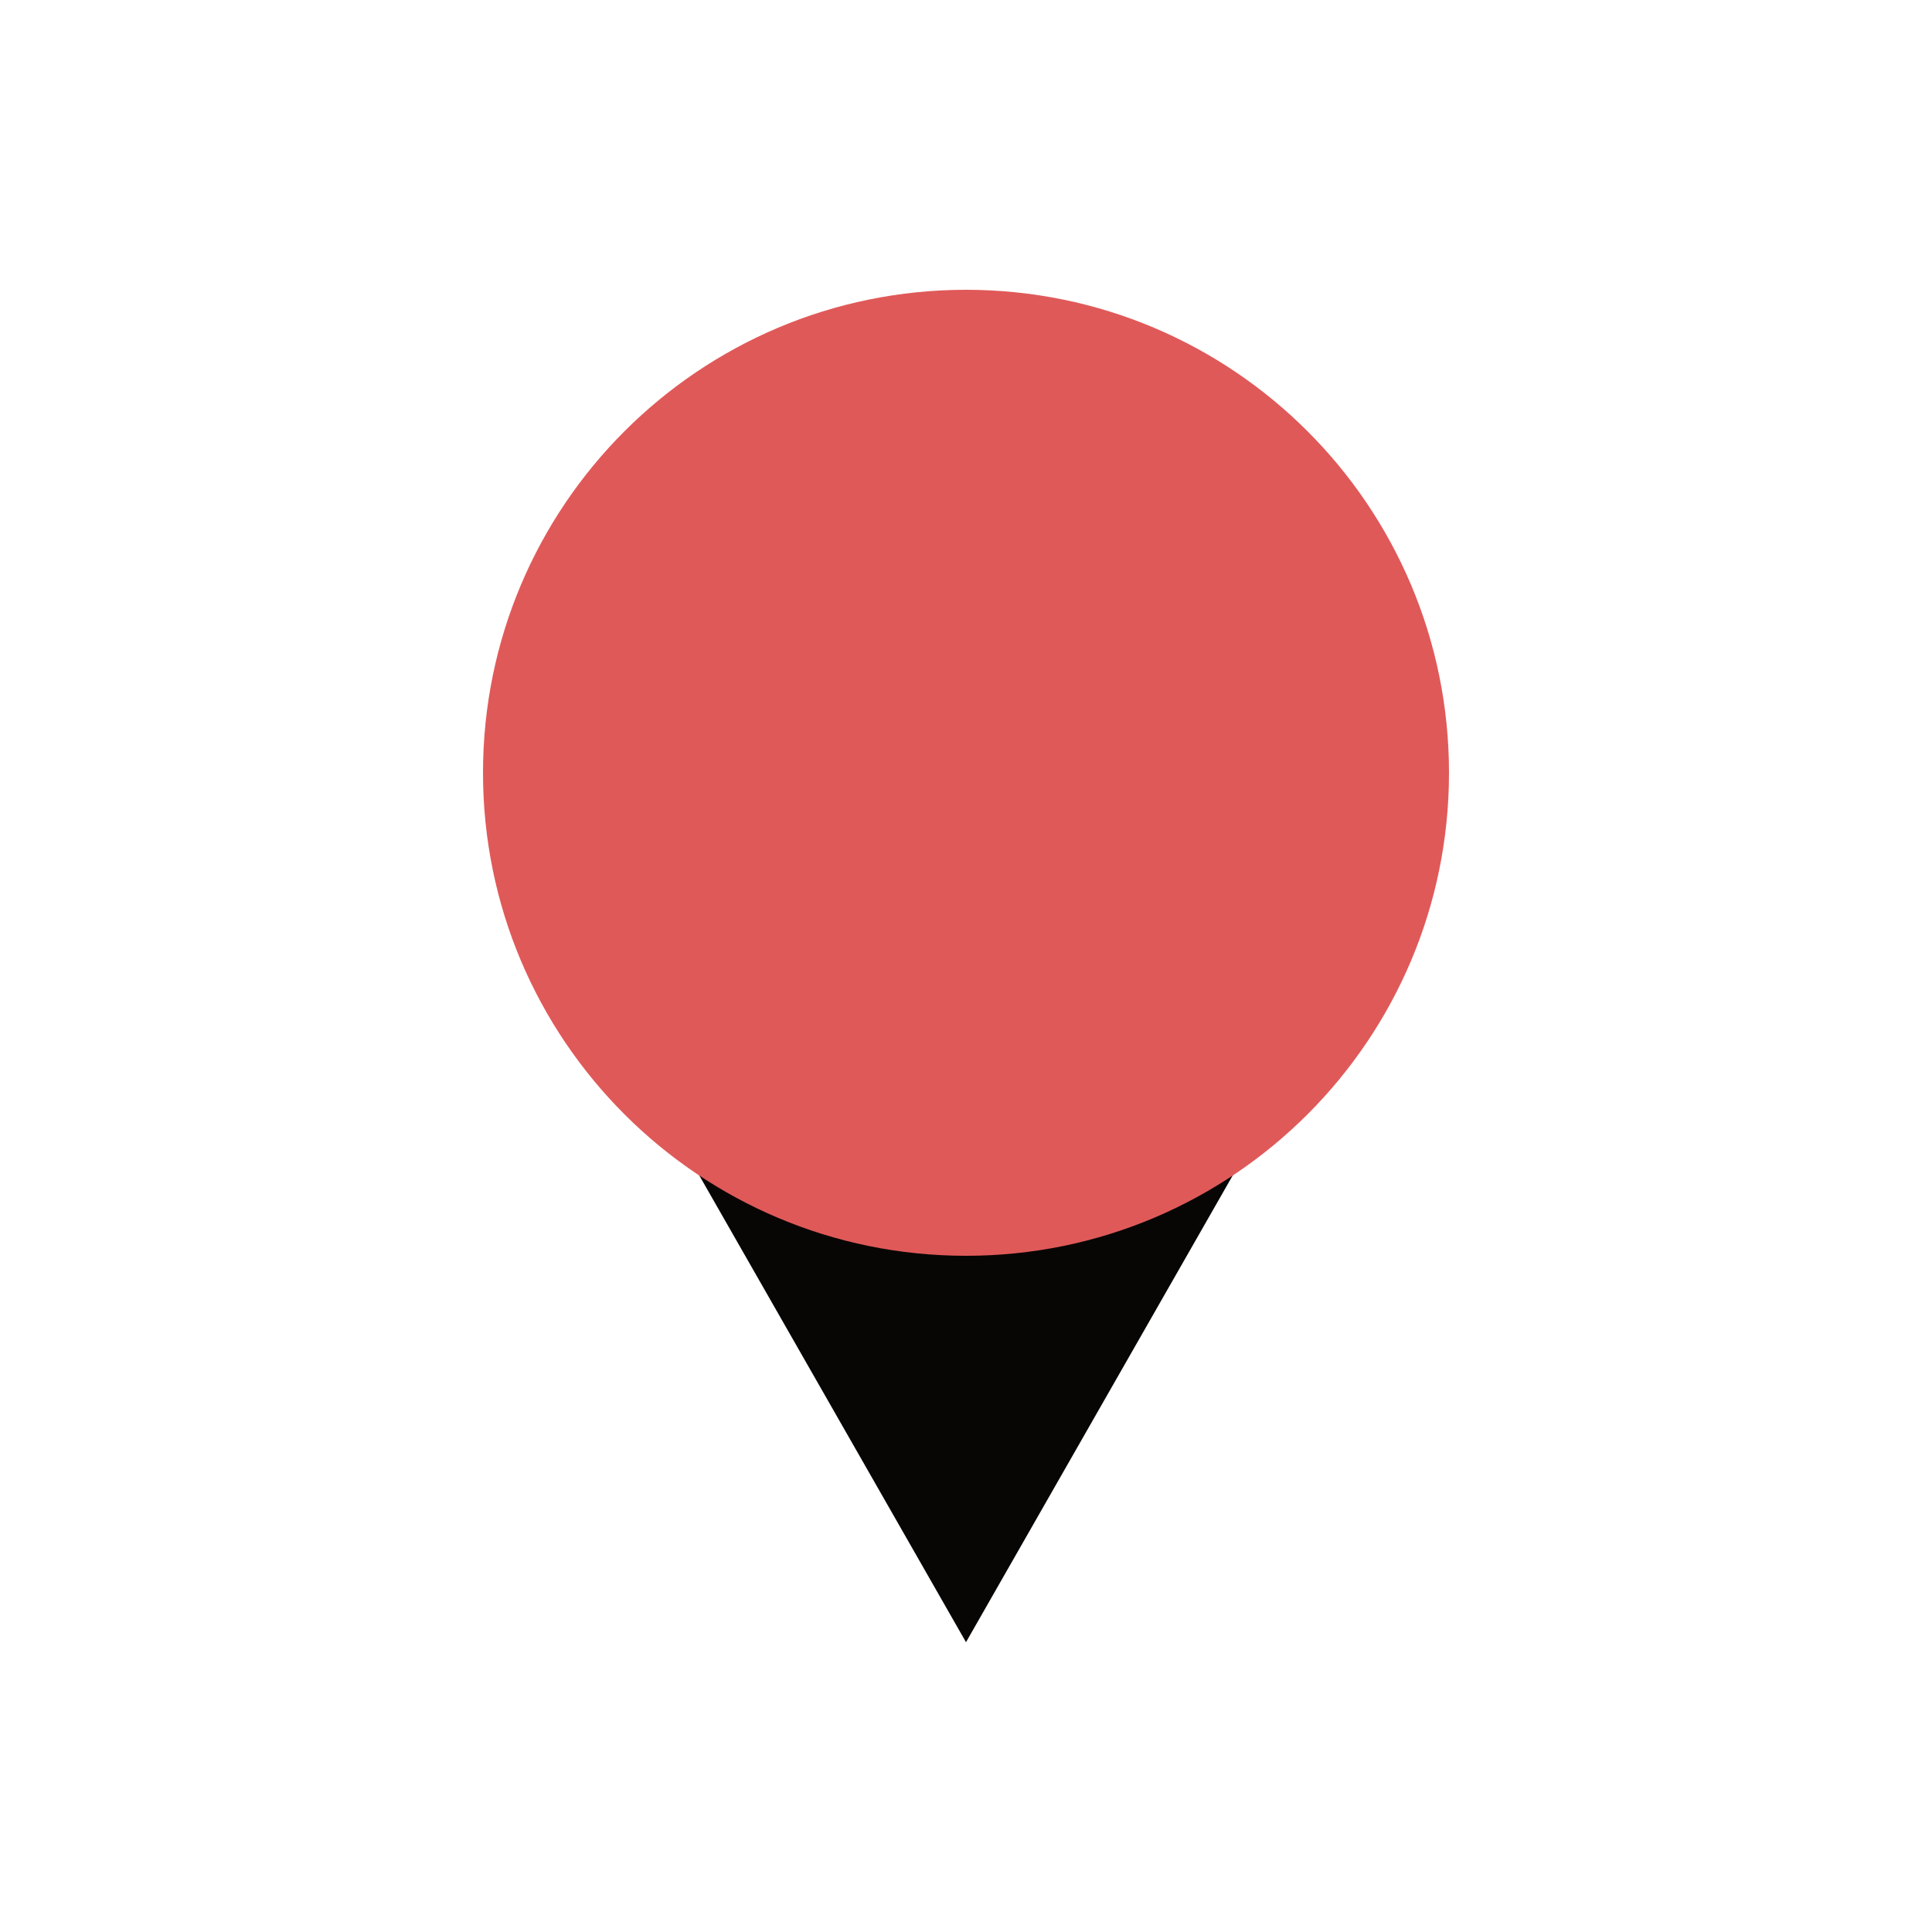
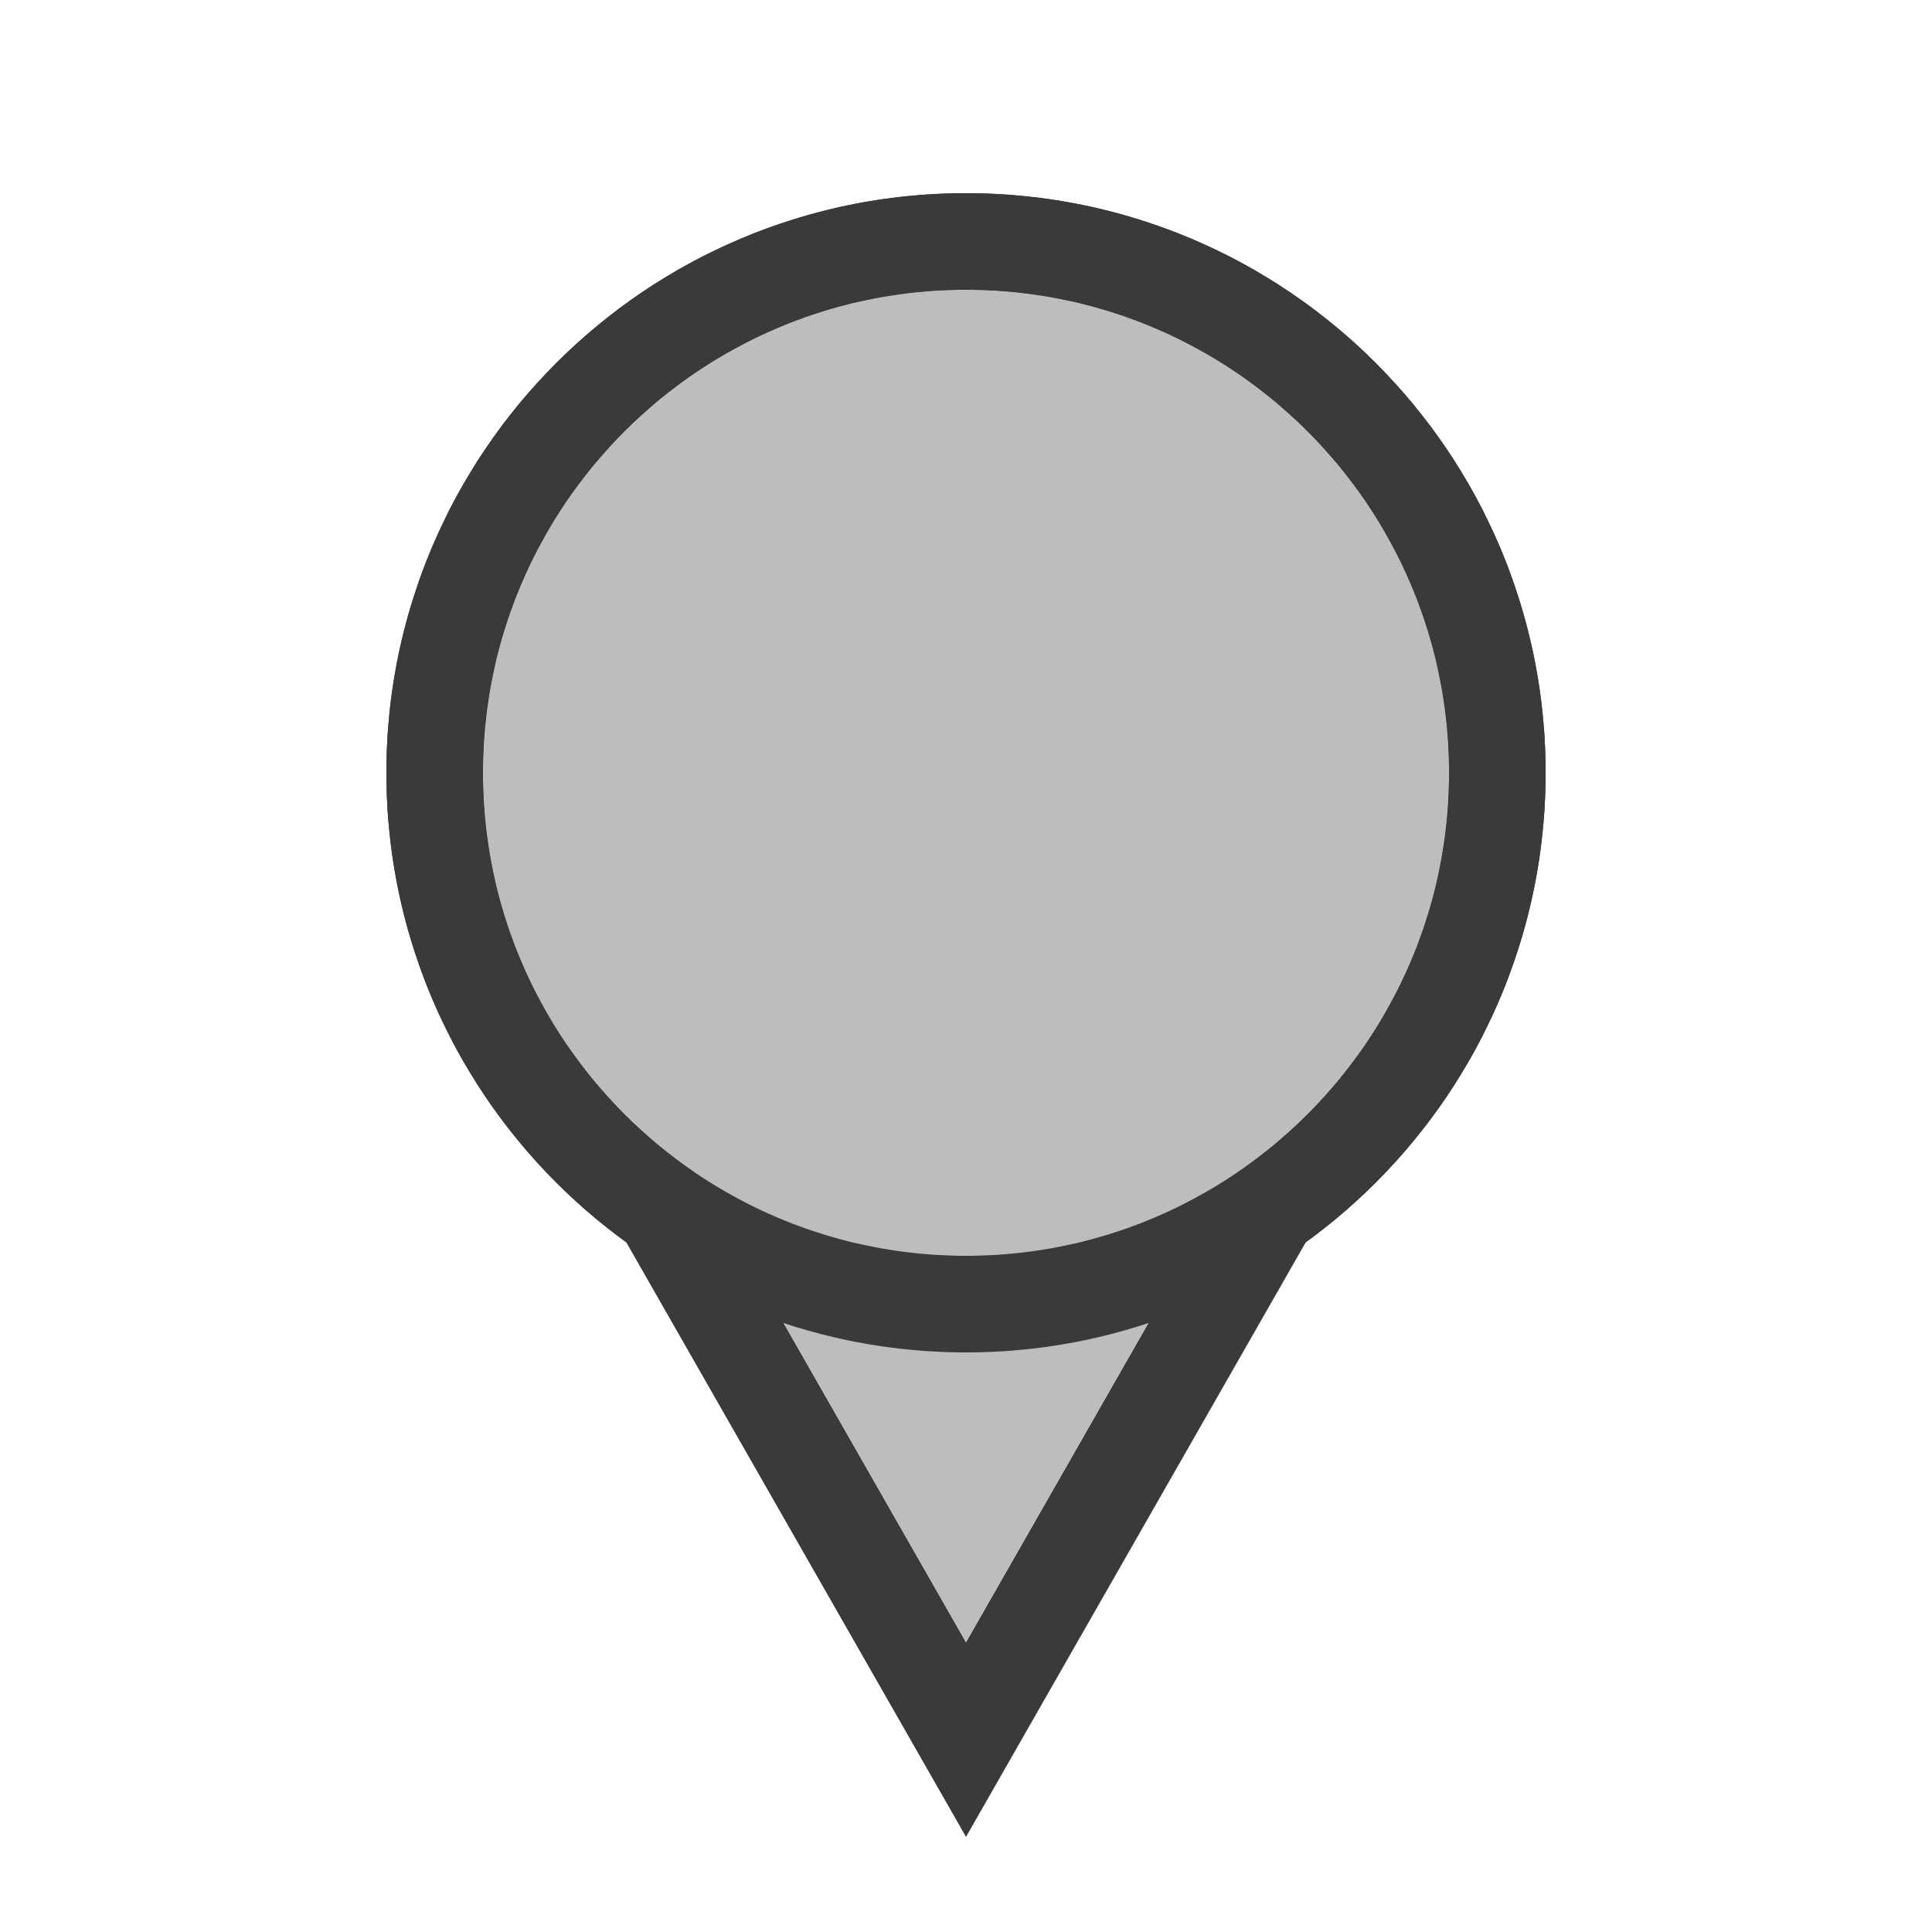
<svg xmlns="http://www.w3.org/2000/svg" width="100%" height="100%" viewBox="0 0 20 20" version="1.1" xml:space="preserve" style="fill-rule:evenodd;clip-rule:evenodd;stroke-linejoin:round;stroke-miterlimit:1.414;">
  <g id="normal" transform="matrix(-1,-1.22465e-16,4.01837e-17,-0.328125,20,16.7812)">
+     <path d="M9.923,45.046L9.846,45.042L9.769,45.034L9.692,45.024L9.616,45.011L9.54,44.994L9.464,44.975L9.388,44.953L9.312,44.928L9.237,44.901L9.162,44.87L9.088,44.837L9.013,44.801L8.939,44.762L8.866,44.72L8.792,44.676L8.719,44.629L8.646,44.579L8.574,44.526L8.502,44.471L8.43,44.413L8.358,44.353L8.287,44.29L8.217,44.224L8.146,44.156L8.076,44.085L8.007,44.012L7.937,43.936L7.869,43.858L7.797,43.774L7.665,43.609L7.531,43.43L7.399,43.242L7.268,43.044L7.14,42.838L7.013,42.622L6.889,42.397L6.766,42.164L6.645,41.921L6.527,41.671L6.41,41.412L6.296,41.144L6.184,40.869L6.074,40.586L5.966,40.295L5.861,39.996L5.758,39.69L5.658,39.376L5.56,39.055L5.464,38.727L5.371,38.393L5.281,38.051L5.193,37.702L5.108,37.347L5.026,36.986L4.946,36.618L4.87,36.244L4.796,35.864L4.725,35.478L4.657,35.087L4.593,34.689L4.531,34.287L4.472,33.879L4.418,33.474L4.39,33.257L4.365,33.048L4.34,32.837L4.316,32.625L4.293,32.411L4.27,32.197L4.249,31.982L4.228,31.765L4.208,31.547L4.189,31.328L4.171,31.109L4.154,30.888L4.137,30.666L4.122,30.443L4.107,30.219L4.094,29.994L4.081,29.769L4.069,29.542L4.058,29.315L4.048,29.086L4.039,28.857L4.031,28.627L4.024,28.397L4.017,28.165L4.012,27.933L4.008,27.7L4.004,27.466L4.002,27.232L4,26.997L4,26.759L4.001,26.465L4.003,26.17L4.007,25.875L4.012,25.582L4.019,25.289L4.028,24.998L4.038,24.708L4.049,24.42L4.062,24.132L4.076,23.846L4.092,23.562L4.109,23.278L4.128,22.997L4.148,22.717L4.169,22.438L4.192,22.161L4.216,21.886L4.242,21.612L4.269,21.341L4.297,21.071L4.327,20.802L4.358,20.536L4.39,20.272L4.423,20.009L4.458,19.749L4.494,19.49L4.531,19.234L4.57,18.98L4.61,18.728L4.651,18.478L4.693,18.23L4.736,17.985L4.781,17.741L4.827,17.501L4.874,17.262L4.922,17.026L4.971,16.792L5.021,16.561L5.072,16.332L5.125,16.106L5.179,15.883L5.233,15.662L5.289,15.443L5.346,15.227L5.404,15.014L5.462,14.804L5.522,14.597L5.583,14.392L5.645,14.19L5.708,13.991L5.772,13.795L5.836,13.602L5.902,13.411L5.969,13.224L6.036,13.04L6.105,12.859L6.174,12.681L6.245,12.506L6.316,12.334L6.388,12.166L6.461,12.001L6.482,11.955L10,-6.809L13.518,11.955L13.539,12.001L13.612,12.166L13.684,12.334L13.755,12.506L13.826,12.681L13.895,12.859L13.964,13.04L14.031,13.224L14.098,13.411L14.164,13.602L14.228,13.795L14.292,13.991L14.355,14.19L14.417,14.392L14.478,14.597L14.538,14.804L14.596,15.014L14.654,15.227L14.711,15.443L14.767,15.662L14.821,15.883L14.875,16.106L14.928,16.332L14.979,16.561L15.029,16.792L15.078,17.026L15.126,17.262L15.173,17.501L15.219,17.741L15.264,17.985L15.307,18.23L15.349,18.478L15.39,18.728L15.43,18.98L15.469,19.234L15.506,19.49L15.542,19.749L15.577,20.009L15.61,20.272L15.642,20.536L15.673,20.802L15.703,21.071L15.731,21.341L15.758,21.612L15.784,21.886L15.808,22.161L15.831,22.438L15.852,22.717L15.872,22.997L15.891,23.279L15.908,23.562L15.924,23.846L15.938,24.132L15.951,24.42L15.962,24.708L15.972,24.998L15.981,25.289L15.988,25.582L15.993,25.875L15.997,26.17L15.999,26.465L16,26.759L16,26.997L15.998,27.232L15.996,27.466L15.992,27.7L15.988,27.933L15.983,28.165L15.976,28.397L15.969,28.627L15.961,28.857L15.952,29.086L15.942,29.315L15.931,29.542L15.919,29.769L15.906,29.994L15.893,30.219L15.878,30.443L15.863,30.666L15.846,30.888L15.829,31.109L15.811,31.328L15.792,31.547L15.772,31.765L15.751,31.982L15.73,32.197L15.707,32.411L15.684,32.625L15.66,32.837L15.635,33.048L15.61,33.257L15.582,33.474L15.528,33.879L15.469,34.287L15.407,34.689L15.343,35.087L15.275,35.478L15.204,35.864L15.13,36.244L15.054,36.618L14.974,36.986L14.892,37.347L14.807,37.702L14.719,38.051L14.629,38.393L14.536,38.728L14.44,39.055L14.342,39.376L14.242,39.69L14.139,39.996L14.034,40.295L13.926,40.586L13.816,40.869L13.704,41.144L13.59,41.412L13.473,41.671L13.355,41.921L13.234,42.164L13.111,42.397L12.987,42.622L12.86,42.838L12.732,43.044L12.601,43.242L12.469,43.43L12.335,43.609L12.203,43.774L12.131,43.858L12.063,43.936L11.993,44.012L11.924,44.085L11.854,44.156L11.783,44.224L11.713,44.29L11.642,44.353L11.57,44.413L11.498,44.471L11.426,44.526L11.354,44.579L11.281,44.629L11.208,44.676L11.134,44.72L11.061,44.762L10.987,44.801L10.912,44.837L10.838,44.87L10.763,44.901L10.688,44.928L10.612,44.953L10.536,44.975L10.46,44.994L10.384,45.011L10.308,45.024L10.231,45.034L10.154,45.042L10.077,45.046L10,45.048L9.923,45.046ZM10.065,41.999L10.129,41.995L10.193,41.989L10.257,41.98L10.321,41.969L10.384,41.956L10.448,41.94L10.511,41.921L10.574,41.901L10.636,41.877L10.699,41.852L10.761,41.824L10.823,41.794L10.885,41.762L10.946,41.727L11.007,41.69L11.068,41.651L11.129,41.61L11.189,41.566L11.249,41.52L11.309,41.472L11.368,41.422L11.427,41.369L11.486,41.314L11.545,41.258L11.603,41.199L11.661,41.138L11.718,41.075L11.776,41.01L11.833,40.942L11.945,40.802L12.057,40.653L12.167,40.496L12.275,40.332L12.382,40.16L12.488,39.98L12.592,39.793L12.694,39.598L12.795,39.396L12.894,39.187L12.991,38.971L13.086,38.748L13.18,38.519L13.271,38.282L13.361,38.039L13.449,37.79L13.535,37.535L13.619,37.273L13.7,37.005L13.78,36.732L13.858,36.452L13.933,36.167L14.006,35.877L14.077,35.581L14.146,35.279L14.212,34.973L14.276,34.661L14.337,34.344L14.396,34.023L14.453,33.697L14.507,33.366L14.558,33.031L14.607,32.691L14.653,32.347L14.675,32.174L14.696,31.999L14.717,31.824L14.737,31.647L14.756,31.47L14.775,31.291L14.793,31.112L14.81,30.932L14.827,30.75L14.842,30.568L14.858,30.385L14.872,30.201L14.885,30.017L14.898,29.831L14.91,29.645L14.922,29.458L14.932,29.27L14.942,29.081L14.951,28.892L14.96,28.702L14.967,28.511L14.974,28.319L14.98,28.127L14.985,27.934L14.99,27.74L14.993,27.546L14.996,27.351L14.998,27.155L15,26.959L15,26.762L14.999,26.514L14.997,26.267L14.994,26.021L14.99,25.776L14.984,25.533L14.977,25.29L14.969,25.048L14.959,24.807L14.948,24.568L14.937,24.33L14.923,24.093L14.909,23.857L14.894,23.623L14.877,23.389L14.859,23.158L14.84,22.927L14.82,22.698L14.799,22.471L14.776,22.244L14.753,22.02L14.728,21.797L14.702,21.575L14.676,21.355L14.648,21.137L14.619,20.92L14.589,20.705L14.558,20.491L14.525,20.28L14.492,20.07L14.458,19.861L14.423,19.655L14.387,19.451L14.35,19.248L14.312,19.047L14.273,18.849L14.233,18.652L14.192,18.457L14.15,18.264L14.107,18.074L14.063,17.885L14.018,17.699L13.973,17.514L13.926,17.332L13.879,17.152L13.831,16.975L13.782,16.799L13.732,16.626L13.681,16.455L13.629,16.287L13.577,16.121L13.524,15.957L13.469,15.796L13.415,15.637L13.359,15.481L13.303,15.327L13.245,15.176L13.188,15.028L13.129,14.882L13.07,14.739L13.009,14.598L12.949,14.46L12.887,14.325L12.825,14.193L12.762,14.064L10,-0.667L7.238,14.064L7.175,14.193L7.113,14.325L7.051,14.46L6.991,14.598L6.93,14.739L6.871,14.882L6.812,15.028L6.755,15.176L6.697,15.327L6.641,15.481L6.585,15.637L6.531,15.796L6.476,15.957L6.423,16.121L6.371,16.287L6.319,16.455L6.268,16.626L6.218,16.799L6.169,16.975L6.121,17.152L6.074,17.332L6.027,17.514L5.982,17.699L5.937,17.885L5.893,18.074L5.85,18.264L5.808,18.457L5.767,18.652L5.727,18.849L5.688,19.047L5.65,19.248L5.613,19.451L5.577,19.655L5.542,19.861L5.508,20.07L5.475,20.28L5.442,20.491L5.411,20.705L5.381,20.92L5.352,21.137L5.324,21.355L5.298,21.575L5.272,21.797L5.247,22.02L5.224,22.244L5.201,22.471L5.18,22.698L5.16,22.927L5.141,23.158L5.123,23.389L5.106,23.623L5.091,23.857L5.077,24.093L5.063,24.33L5.052,24.568L5.041,24.807L5.031,25.048L5.023,25.29L5.016,25.533L5.01,25.776L5.006,26.021L5.003,26.267L5.001,26.514L5,26.762L5,26.959L5.002,27.155L5.004,27.351L5.007,27.546L5.01,27.74L5.015,27.934L5.02,28.127L5.026,28.319L5.033,28.511L5.04,28.702L5.049,28.892L5.058,29.081L5.068,29.27L5.078,29.458L5.09,29.645L5.102,29.831L5.115,30.017L5.128,30.201L5.142,30.385L5.158,30.568L5.173,30.75L5.19,30.932L5.207,31.112L5.225,31.291L5.244,31.47L5.263,31.647L5.283,31.824L5.304,31.999L5.325,32.174L5.347,32.347L5.393,32.691L5.442,33.031L5.493,33.366L5.547,33.697L5.604,34.023L5.663,34.344L5.724,34.661L5.788,34.973L5.854,35.279L5.923,35.581L5.994,35.877L6.067,36.167L6.142,36.452L6.22,36.732L6.3,37.005L6.381,37.273L6.465,37.535L6.551,37.79L6.639,38.039L6.729,38.282L6.82,38.519L6.914,38.748L7.009,38.971L7.106,39.187L7.205,39.396L7.306,39.598L7.408,39.793L7.512,39.98L7.618,40.16L7.725,40.332L7.833,40.496L7.943,40.653L8.055,40.802L8.167,40.942L8.224,41.01L8.282,41.075L8.339,41.138L8.397,41.199L8.455,41.258L8.514,41.314L8.573,41.369L8.632,41.422L8.691,41.472L8.751,41.52L8.811,41.566L8.871,41.61L8.932,41.651L8.993,41.69L9.054,41.727L9.115,41.762L9.177,41.794L9.239,41.824L9.301,41.852L9.364,41.877L9.426,41.901L9.489,41.921L9.552,41.94L9.616,41.956L9.679,41.969L9.743,41.98L9.807,41.989L9.871,41.995L9.935,41.999L10,42L10.065,41.999Z" style="fill:rgb(58,58,58);" />
    <g transform="matrix(-2,-3.73226e-16,1.26067e-16,-1.56863,30,28.9019)">
-       <path d="M12,5.25L8,5.25L10,18.85L12,5.25Z" style="fill:rgb(8,6,5);" />
+       <path d="M12,5.25L8,5.25L10,18.85L12,5.25Z" style="fill:rgb(189,189,189);" />
    </g>
    <g transform="matrix(-1,3.73226e-16,-1.22465e-16,-3.04762,20,51.1429)">
-       <circle cx="10" cy="8" r="5" style="fill:rgb(224,89,89);" />
+       <circle cx="10" cy="8" r="5" style="fill:rgb(189,189,189);" />
+       <path d="M10.077,2L10.154,2.002L10.231,2.004L10.308,2.008L10.384,2.012L10.46,2.017L10.536,2.024L10.612,2.031L10.688,2.039L10.763,2.048L10.838,2.058L10.912,2.069L10.987,2.081L11.061,2.094L11.134,2.107L11.208,2.122L11.281,2.137L11.354,2.154L11.426,2.171L11.498,2.189L11.57,2.208L11.642,2.228L11.713,2.249L11.783,2.27L11.854,2.293L11.924,2.316L11.993,2.34L12.062,2.365L12.131,2.39L12.203,2.418L12.335,2.472L12.469,2.531L12.601,2.593L12.732,2.657L12.86,2.725L12.987,2.796L13.111,2.87L13.234,2.946L13.355,3.026L13.473,3.108L13.59,3.193L13.704,3.281L13.816,3.371L13.926,3.464L14.034,3.56L14.139,3.658L14.242,3.758L14.342,3.861L14.44,3.966L14.536,4.074L14.629,4.184L14.719,4.296L14.807,4.41L14.892,4.527L14.974,4.645L15.054,4.766L15.13,4.889L15.204,5.013L15.275,5.14L15.343,5.268L15.407,5.399L15.469,5.531L15.528,5.665L15.582,5.797L15.61,5.869L15.635,5.937L15.66,6.007L15.684,6.076L15.707,6.146L15.73,6.217L15.751,6.287L15.772,6.358L15.792,6.43L15.811,6.502L15.829,6.574L15.846,6.646L15.863,6.719L15.878,6.792L15.893,6.866L15.906,6.939L15.919,7.013L15.931,7.088L15.942,7.162L15.952,7.237L15.961,7.312L15.969,7.388L15.976,7.464L15.983,7.54L15.988,7.616L15.992,7.692L15.996,7.769L15.998,7.846L16,7.923L16,8L16,8.077L15.998,8.154L15.996,8.231L15.992,8.308L15.988,8.384L15.983,8.46L15.976,8.536L15.969,8.612L15.961,8.688L15.952,8.763L15.942,8.838L15.931,8.912L15.919,8.987L15.906,9.061L15.893,9.134L15.878,9.208L15.863,9.281L15.846,9.354L15.829,9.426L15.811,9.498L15.792,9.57L15.772,9.642L15.751,9.713L15.73,9.783L15.707,9.854L15.684,9.924L15.66,9.993L15.635,10.063L15.61,10.131L15.582,10.203L15.528,10.335L15.469,10.469L15.407,10.601L15.343,10.732L15.275,10.86L15.204,10.987L15.13,11.111L15.054,11.234L14.974,11.355L14.892,11.473L14.807,11.59L14.719,11.704L14.629,11.816L14.536,11.926L14.44,12.034L14.342,12.139L14.242,12.242L14.139,12.342L14.034,12.44L13.926,12.536L13.816,12.629L13.704,12.719L13.59,12.807L13.473,12.892L13.355,12.974L13.234,13.054L13.111,13.13L12.987,13.204L12.86,13.275L12.732,13.343L12.601,13.407L12.469,13.469L12.335,13.528L12.203,13.582L12.131,13.61L12.063,13.635L11.993,13.66L11.924,13.684L11.854,13.707L11.783,13.73L11.713,13.751L11.642,13.772L11.57,13.792L11.498,13.811L11.426,13.829L11.354,13.846L11.281,13.863L11.208,13.878L11.134,13.893L11.061,13.906L10.987,13.919L10.912,13.931L10.838,13.942L10.763,13.952L10.688,13.961L10.612,13.969L10.536,13.976L10.46,13.983L10.384,13.988L10.308,13.992L10.231,13.996L10.154,13.998L10.077,14L10,14L9.923,14L9.846,13.998L9.769,13.996L9.692,13.992L9.616,13.988L9.54,13.983L9.464,13.976L9.388,13.969L9.312,13.961L9.237,13.952L9.162,13.942L9.088,13.931L9.013,13.919L8.939,13.906L8.866,13.893L8.792,13.878L8.719,13.863L8.646,13.846L8.574,13.829L8.502,13.811L8.43,13.792L8.358,13.772L8.287,13.751L8.217,13.73L8.146,13.707L8.076,13.684L8.007,13.66L7.937,13.635L7.869,13.61L7.797,13.582L7.665,13.528L7.531,13.469L7.399,13.407L7.268,13.343L7.14,13.275L7.013,13.204L6.889,13.13L6.766,13.054L6.645,12.974L6.527,12.892L6.41,12.807L6.296,12.719L6.184,12.629L6.074,12.536L5.966,12.44L5.861,12.342L5.758,12.242L5.658,12.139L5.56,12.034L5.464,11.926L5.371,11.816L5.281,11.704L5.193,11.59L5.108,11.473L5.026,11.355L4.946,11.234L4.87,11.111L4.796,10.987L4.725,10.86L4.657,10.732L4.593,10.601L4.531,10.469L4.472,10.335L4.418,10.203L4.39,10.131L4.365,10.063L4.34,9.993L4.316,9.924L4.293,9.854L4.27,9.783L4.249,9.713L4.228,9.642L4.208,9.57L4.189,9.498L4.171,9.426L4.154,9.354L4.137,9.281L4.122,9.208L4.107,9.134L4.094,9.061L4.081,8.987L4.069,8.912L4.058,8.838L4.048,8.763L4.039,8.688L4.031,8.612L4.024,8.536L4.017,8.46L4.012,8.384L4.008,8.308L4.004,8.231L4.002,8.154L4,8.077L4,8L4,7.923L4.002,7.846L4.004,7.769L4.008,7.692L4.012,7.616L4.017,7.54L4.024,7.464L4.031,7.388L4.039,7.312L4.048,7.237L4.058,7.162L4.069,7.088L4.081,7.013L4.094,6.939L4.107,6.866L4.122,6.792L4.137,6.719L4.154,6.646L4.171,6.574L4.189,6.502L4.208,6.43L4.228,6.358L4.249,6.287L4.27,6.217L4.293,6.146L4.316,6.076L4.34,6.007L4.365,5.937L4.39,5.869L4.418,5.797L4.472,5.665L4.531,5.531L4.593,5.399L4.657,5.268L4.725,5.14L4.796,5.013L4.87,4.889L4.946,4.766L5.026,4.645L5.108,4.527L5.193,4.41L5.281,4.296L5.371,4.184L5.464,4.074L5.56,3.966L5.658,3.861L5.758,3.758L5.861,3.658L5.966,3.56L6.074,3.464L6.184,3.371L6.296,3.281L6.41,3.193L6.527,3.108L6.645,3.026L6.766,2.946L6.889,2.87L7.013,2.796L7.14,2.725L7.268,2.657L7.399,2.593L7.531,2.531L7.665,2.472L7.797,2.418L7.869,2.39L7.938,2.365L8.007,2.34L8.076,2.316L8.146,2.293L8.217,2.27L8.287,2.249L8.358,2.228L8.43,2.208L8.502,2.189L8.574,2.171L8.646,2.154L8.719,2.137L8.792,2.122L8.866,2.107L8.939,2.094L9.013,2.081L9.088,2.069L9.162,2.058L9.237,2.048L9.312,2.039L9.388,2.031L9.464,2.024L9.54,2.017L9.616,2.012L9.692,2.008L9.769,2.004L9.846,2.002L9.923,2L10,2L10.077,2ZM9.935,3L9.871,3.002L9.807,3.004L9.743,3.007L9.679,3.01L9.616,3.015L9.552,3.02L9.489,3.026L9.426,3.033L9.364,3.04L9.301,3.049L9.239,3.058L9.177,3.068L9.115,3.078L9.054,3.09L8.993,3.102L8.932,3.115L8.871,3.128L8.811,3.142L8.751,3.158L8.691,3.173L8.632,3.19L8.573,3.207L8.514,3.225L8.455,3.244L8.397,3.263L8.339,3.283L8.282,3.304L8.224,3.325L8.167,3.347L8.055,3.393L7.943,3.442L7.833,3.493L7.725,3.547L7.618,3.604L7.512,3.663L7.408,3.724L7.306,3.788L7.205,3.854L7.106,3.923L7.009,3.994L6.914,4.067L6.82,4.142L6.729,4.22L6.639,4.3L6.551,4.381L6.465,4.465L6.381,4.551L6.3,4.639L6.22,4.729L6.142,4.82L6.067,4.914L5.994,5.009L5.923,5.106L5.854,5.205L5.788,5.306L5.724,5.408L5.663,5.512L5.604,5.618L5.547,5.725L5.493,5.833L5.442,5.943L5.393,6.055L5.347,6.167L5.325,6.224L5.304,6.282L5.283,6.339L5.263,6.397L5.244,6.455L5.225,6.514L5.207,6.573L5.19,6.632L5.173,6.691L5.158,6.751L5.142,6.811L5.128,6.871L5.115,6.932L5.102,6.993L5.09,7.054L5.078,7.115L5.068,7.177L5.058,7.239L5.049,7.301L5.04,7.364L5.033,7.426L5.026,7.489L5.02,7.552L5.015,7.616L5.01,7.679L5.007,7.743L5.004,7.807L5.002,7.871L5,7.935L5,8L5,8.065L5.002,8.129L5.004,8.193L5.007,8.257L5.01,8.321L5.015,8.384L5.02,8.448L5.026,8.511L5.033,8.574L5.04,8.636L5.049,8.699L5.058,8.761L5.068,8.823L5.078,8.885L5.09,8.946L5.102,9.007L5.115,9.068L5.128,9.129L5.142,9.189L5.158,9.249L5.173,9.309L5.19,9.368L5.207,9.427L5.225,9.486L5.244,9.545L5.263,9.603L5.283,9.661L5.304,9.718L5.325,9.776L5.347,9.833L5.393,9.945L5.442,10.057L5.493,10.167L5.547,10.275L5.604,10.382L5.663,10.488L5.724,10.592L5.788,10.694L5.854,10.795L5.923,10.894L5.994,10.991L6.067,11.086L6.142,11.18L6.22,11.271L6.3,11.361L6.381,11.449L6.465,11.535L6.551,11.619L6.639,11.7L6.729,11.78L6.82,11.858L6.914,11.933L7.009,12.006L7.106,12.077L7.205,12.146L7.306,12.212L7.408,12.276L7.512,12.337L7.618,12.396L7.725,12.453L7.833,12.507L7.943,12.558L8.055,12.607L8.167,12.653L8.224,12.675L8.282,12.696L8.339,12.717L8.397,12.737L8.455,12.756L8.514,12.775L8.573,12.793L8.632,12.81L8.691,12.827L8.751,12.842L8.811,12.858L8.871,12.872L8.932,12.885L8.993,12.898L9.054,12.91L9.115,12.922L9.177,12.932L9.239,12.942L9.301,12.951L9.364,12.96L9.426,12.967L9.489,12.974L9.552,12.98L9.616,12.985L9.679,12.99L9.743,12.993L9.807,12.996L9.871,12.998L9.935,13L10,13L10.065,13L10.129,12.998L10.193,12.996L10.257,12.993L10.321,12.99L10.384,12.985L10.448,12.98L10.511,12.974L10.574,12.967L10.636,12.96L10.699,12.951L10.761,12.942L10.823,12.932L10.885,12.922L10.946,12.91L11.007,12.898L11.068,12.885L11.129,12.872L11.189,12.858L11.249,12.842L11.309,12.827L11.368,12.81L11.427,12.793L11.486,12.775L11.545,12.756L11.603,12.737L11.661,12.717L11.718,12.696L11.776,12.675L11.833,12.653L11.945,12.607L12.057,12.558L12.167,12.507L12.275,12.453L12.382,12.396L12.488,12.337L12.592,12.276L12.694,12.212L12.795,12.146L12.894,12.077L12.991,12.006L13.086,11.933L13.18,11.858L13.271,11.78L13.361,11.7L13.449,11.619L13.535,11.535L13.619,11.449L13.7,11.361L13.78,11.271L13.858,11.18L13.933,11.086L14.006,10.991L14.077,10.894L14.146,10.795L14.212,10.694L14.276,10.592L14.337,10.488L14.396,10.382L14.453,10.275L14.507,10.167L14.558,10.057L14.607,9.945L14.653,9.833L14.675,9.776L14.696,9.718L14.717,9.661L14.737,9.603L14.756,9.545L14.775,9.486L14.793,9.427L14.81,9.368L14.827,9.309L14.842,9.249L14.858,9.189L14.872,9.129L14.885,9.068L14.898,9.007L14.91,8.946L14.922,8.885L14.932,8.823L14.942,8.761L14.951,8.699L14.96,8.636L14.967,8.574L14.974,8.511L14.98,8.448L14.985,8.384L14.99,8.321L14.993,8.257L14.996,8.193L14.998,8.129L15,8.065L15,8L15,7.935L14.998,7.871L14.996,7.807L14.993,7.743L14.99,7.679L14.985,7.616L14.98,7.552L14.974,7.489L14.967,7.426L14.96,7.364L14.951,7.301L14.942,7.239L14.932,7.177L14.922,7.115L14.91,7.054L14.898,6.993L14.885,6.932L14.872,6.871L14.858,6.811L14.842,6.751L14.827,6.691L14.81,6.632L14.793,6.573L14.775,6.514L14.756,6.455L14.737,6.397L14.717,6.339L14.696,6.282L14.675,6.224L14.653,6.167L14.607,6.055L14.558,5.943L14.507,5.833L14.453,5.725L14.396,5.618L14.337,5.512L14.276,5.408L14.212,5.306L14.146,5.205L14.077,5.106L14.006,5.009L13.933,4.914L13.858,4.82L13.78,4.729L13.7,4.639L13.619,4.551L13.535,4.465L13.449,4.381L13.361,4.3L13.271,4.22L13.18,4.142L13.086,4.067L12.991,3.994L12.894,3.923L12.795,3.854L12.694,3.788L12.592,3.724L12.488,3.663L12.382,3.604L12.275,3.547L12.167,3.493L12.057,3.442L11.945,3.393L11.833,3.347L11.776,3.325L11.718,3.304L11.661,3.283L11.603,3.263L11.545,3.244L11.486,3.225L11.427,3.207L11.368,3.19L11.309,3.173L11.249,3.158L11.189,3.142L11.129,3.128L11.068,3.115L11.007,3.102L10.946,3.09L10.885,3.078L10.823,3.068L10.761,3.058L10.699,3.049L10.636,3.04L10.574,3.033L10.511,3.026L10.448,3.02L10.384,3.015L10.321,3.01L10.257,3.007L10.193,3.004L10.129,3.002L10.065,3L10,3L9.935,3Z" style="fill:rgb(58,58,58);" />
    </g>
  </g>
</svg>
